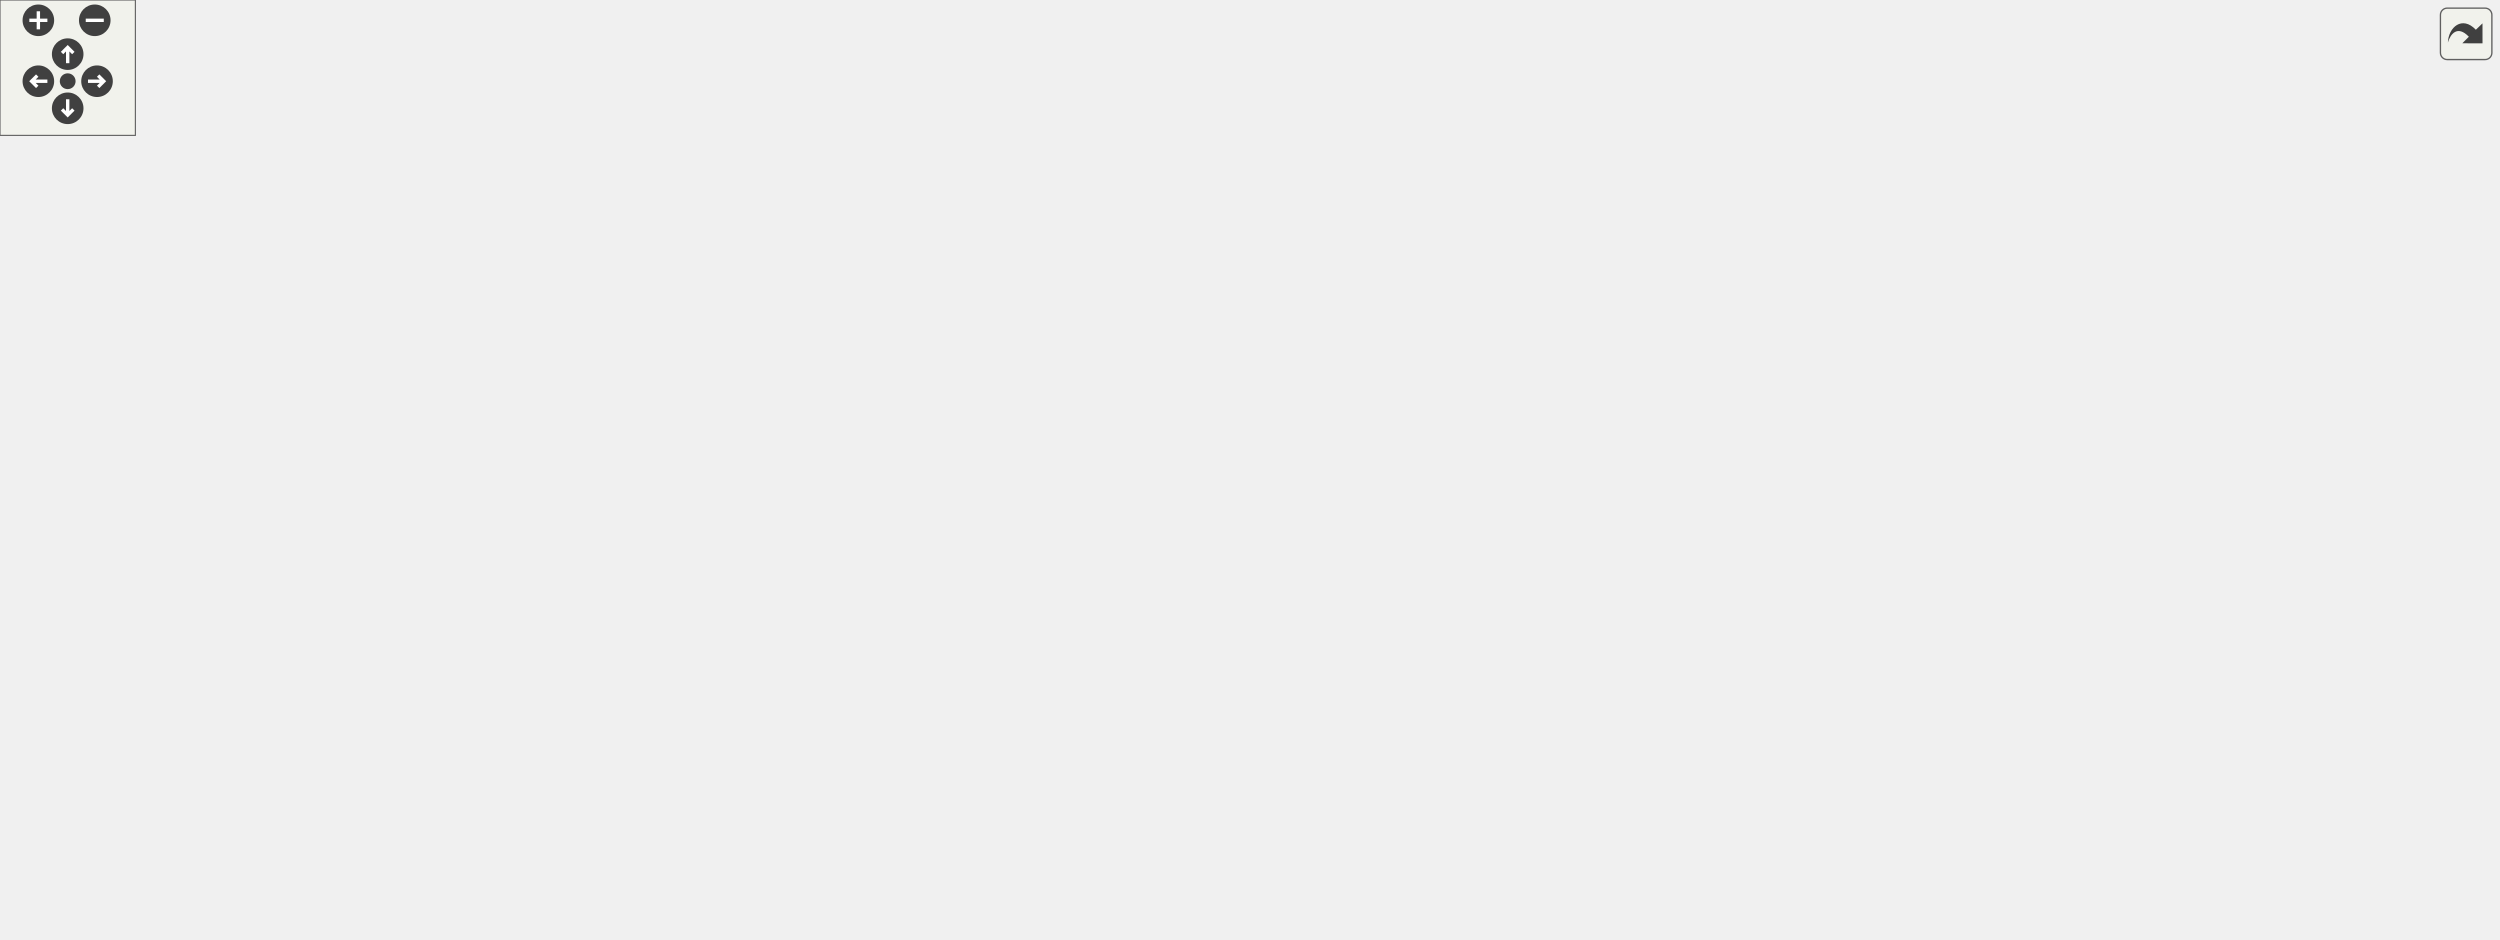
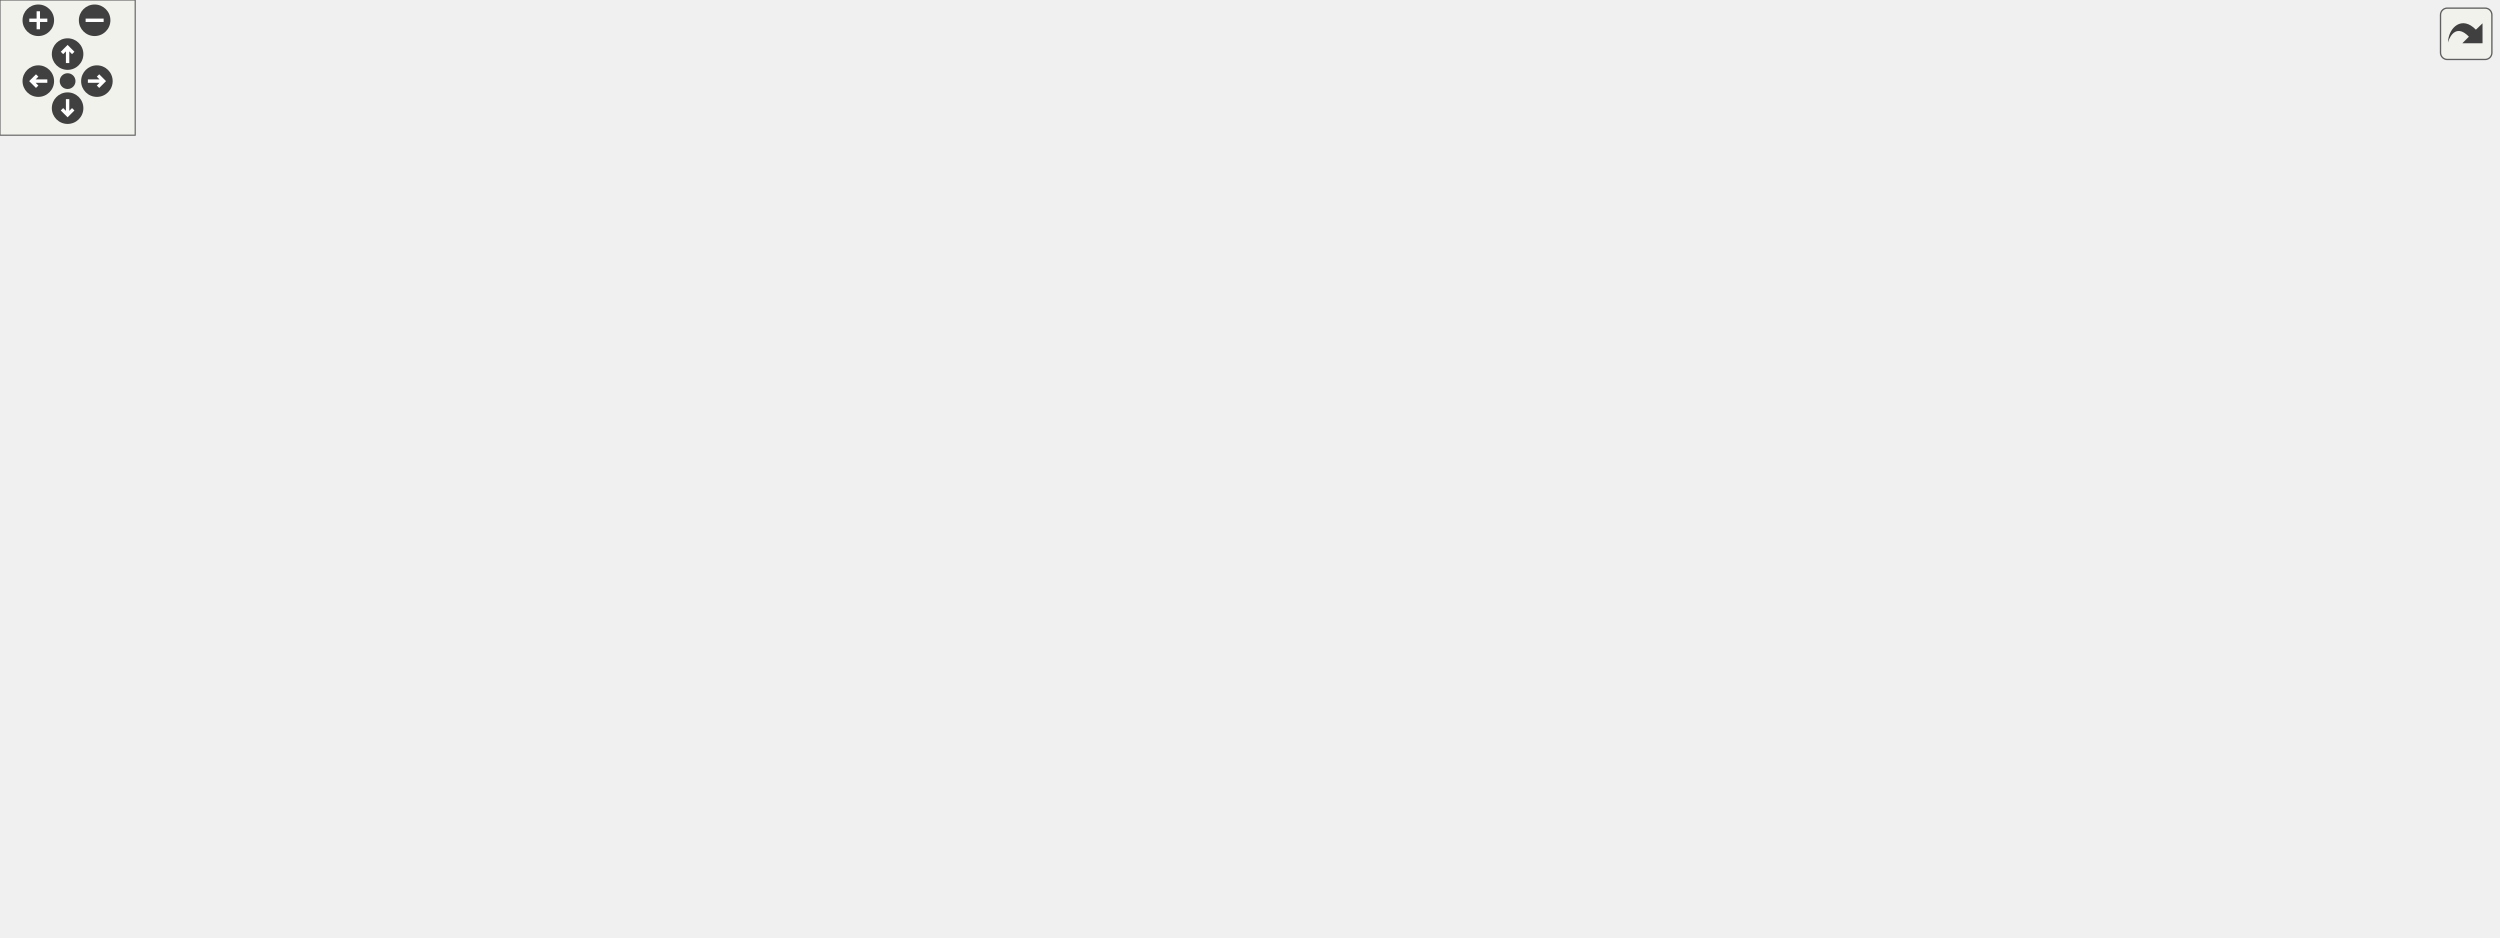
<svg xmlns="http://www.w3.org/2000/svg" xmlns:xlink="http://www.w3.org/1999/xlink" id="main" version="1.1" xml:space="preserve">
  <style type="text/css">
.edge:hover path { stroke: red; }
.edge:hover polygon { stroke: red; fill: red; }
</style>
  <defs>
    <circle id="rim" cx="0" cy="0" r="7" />
    <circle id="rim2" cx="0" cy="0" r="3.5" />
    <g id="zoomPlus">
      <use xlink:href="#rim" fill="#404040">
        <set attributeName="fill" to="#808080" begin="zoomplus.mouseover" end="zoomplus.mouseout" />
      </use>
      <path d="M-4,0h8M0,-4v8" fill="none" stroke="white" stroke-width="1.5" pointer-events="none" />
    </g>
    <g id="zoomMin">
      <use xlink:href="#rim" fill="#404040">
        <set attributeName="fill" to="#808080" begin="zoomminus.mouseover" end="zoomminus.mouseout" />
      </use>
      <path d="M-4,0h8" fill="none" stroke="white" stroke-width="1.5" pointer-events="none" />
    </g>
    <g id="dirArrow">
      <path fill="none" stroke="white" stroke-width="1.5" d="M0,-3.0v7 M-2.5,-0.5L0,-3.0L2.5,-0.5" />
    </g>
    <g id="resetDef">
      <use xlink:href="#rim2" fill="#404040">
        <set attributeName="fill" to="#808080" begin="reset.mouseover" end="reset.mouseout" />
      </use>
    </g>
  </defs>
  <svg id="graph" class="graph">
    <g id="viewport">
      <g id="node1" class="node">
-         <polygon fill="#bfbfbf" stroke="black" points="396.5,-336.5 396.5,-355.5 557.5,-355.5 557.5,-336.5 396.5,-336.5" />
-         <text text-anchor="middle" x="477" y="-343.5" font-family="Helvetica,sans-Serif" font-size="10.00">src/ports/POSIX/networkconfig.c</text>
+         <polygon fill="#bfbfbf" stroke="black" points="398.5,-336.5 398.5,-355.5 559.5,-355.5 559.5,-336.5 398.5,-336.5" />
+         <text text-anchor="middle" x="479" y="-343.5" font-family="Helvetica,sans-Serif" font-size="10.00">src/ports/POSIX/networkconfig.c</text>
      </g>
      <g id="node2" class="node">
-         <polygon fill="none" stroke="#bfbfbf" points="-0.5,-280.5 -0.5,-299.5 48.5,-299.5 48.5,-280.5 -0.5,-280.5" />
-         <text text-anchor="middle" x="24" y="-287.5" font-family="Helvetica,sans-Serif" font-size="10.00">string.h</text>
+         <polygon fill="none" stroke="#bfbfbf" points="1.5,-280.5 1.5,-299.5 50.5,-299.5 50.5,-280.5 1.5,-280.5" />
+         <text text-anchor="middle" x="26" y="-287.5" font-family="Helvetica,sans-Serif" font-size="10.00">string.h</text>
      </g>
      <g id="edge1" class="edge">
-         <path fill="none" stroke="midnightblue" d="M396.15,-339.972C313.612,-334.011 181.725,-322.199 58.754,-299.863" />
-         <polygon fill="midnightblue" stroke="midnightblue" points="59.253,-296.396 48.784,-298.026 57.984,-303.281 59.253,-296.396" />
+         <path fill="none" stroke="midnightblue" d="M398.15,-339.972C315.612,-334.011 183.725,-322.199 60.754,-299.863" />
+         <polygon fill="midnightblue" stroke="midnightblue" points="61.253,-296.396 50.784,-298.026 59.984,-303.281 61.253,-296.396" />
      </g>
      <g id="node3" class="node">
-         <polygon fill="none" stroke="#bfbfbf" points="67,-280.5 67,-299.5 113,-299.5 113,-280.5 67,-280.5" />
-         <text text-anchor="middle" x="90" y="-287.5" font-family="Helvetica,sans-Serif" font-size="10.00">stdio.h</text>
+         <polygon fill="none" stroke="#bfbfbf" points="69,-280.5 69,-299.5 115,-299.5 115,-280.5 69,-280.5" />
+         <text text-anchor="middle" x="92" y="-287.5" font-family="Helvetica,sans-Serif" font-size="10.00">stdio.h</text>
      </g>
      <g id="edge2" class="edge">
-         <path fill="none" stroke="midnightblue" d="M396.435,-338.218C326.449,-331.542 222.282,-319.72 123.201,-299.987" />
-         <polygon fill="midnightblue" stroke="midnightblue" points="123.817,-296.541 113.321,-297.99 122.429,-303.402 123.817,-296.541" />
+         <path fill="none" stroke="midnightblue" d="M398.435,-338.218C328.449,-331.542 224.282,-319.72 125.201,-299.987" />
+         <polygon fill="midnightblue" stroke="midnightblue" points="125.817,-296.541 115.321,-297.99 124.429,-303.402 125.817,-296.541" />
      </g>
      <g id="node4" class="node">
-         <polygon fill="none" stroke="#bfbfbf" points="131,-280.5 131,-299.5 179,-299.5 179,-280.5 131,-280.5" />
-         <text text-anchor="middle" x="155" y="-287.5" font-family="Helvetica,sans-Serif" font-size="10.00">stdlib.h</text>
+         <polygon fill="none" stroke="#bfbfbf" points="133,-280.5 133,-299.5 181,-299.5 181,-280.5 133,-280.5" />
+         <text text-anchor="middle" x="157" y="-287.5" font-family="Helvetica,sans-Serif" font-size="10.00">stdlib.h</text>
      </g>
      <g id="edge3" class="edge">
-         <path fill="none" stroke="midnightblue" d="M407.993,-336.463C351.491,-328.968 269.334,-316.918 188.876,-299.989" />
-         <polygon fill="midnightblue" stroke="midnightblue" points="189.584,-296.561 179.074,-297.9 188.125,-303.407 189.584,-296.561" />
+         <path fill="none" stroke="midnightblue" d="M409.993,-336.463C353.491,-328.968 271.334,-316.918 190.876,-299.989" />
+         <polygon fill="midnightblue" stroke="midnightblue" points="191.584,-296.561 181.074,-297.9 190.125,-303.407 191.584,-296.561" />
      </g>
      <g id="node5" class="node">
        <g id="a_node5">
          <a xlink:href="../../d1/dad/ciptcpipinterface_8h.html" target="_top" xlink:title="Public interface of the TCP/IP Interface Object. ">
-             <polygon fill="none" stroke="black" points="224,-224.5 224,-243.5 320,-243.5 320,-224.5 224,-224.5" />
-             <text text-anchor="middle" x="272" y="-231.5" font-family="Helvetica,sans-Serif" font-size="10.00">ciptcpipinterface.h</text>
+             <polygon fill="none" stroke="black" points="226,-224.5 226,-243.5 322,-243.5 322,-224.5 226,-224.5" />
+             <text text-anchor="middle" x="274" y="-231.5" font-family="Helvetica,sans-Serif" font-size="10.00">ciptcpipinterface.h</text>
          </a>
        </g>
      </g>
      <g id="edge4" class="edge">
-         <path fill="none" stroke="midnightblue" d="M460.68,-336.419C443.55,-327.398 415.846,-312.77 392,-300 358.994,-282.324 321.012,-261.703 296.773,-248.508" />
-         <polygon fill="midnightblue" stroke="midnightblue" points="298.347,-245.38 287.891,-243.67 294.999,-251.527 298.347,-245.38" />
-       </g>
-       <g id="node14" class="node">
-         <g id="a_node14">
+         <path fill="none" stroke="midnightblue" d="M462.68,-336.419C445.55,-327.398 417.846,-312.77 394,-300 360.994,-282.324 323.012,-261.703 298.773,-248.508" />
+         <polygon fill="midnightblue" stroke="midnightblue" points="300.347,-245.38 289.891,-243.67 296.999,-251.527 300.347,-245.38" />
+       </g>
+       <g id="node15" class="node">
+         <g id="a_node15">
          <a xlink:href="../../dd/d6e/POSIX_2networkconfig_8h.html" target="_top" xlink:title="networkconfig.h">
-             <polygon fill="none" stroke="black" points="197,-280.5 197,-299.5 283,-299.5 283,-280.5 197,-280.5" />
-             <text text-anchor="middle" x="240" y="-287.5" font-family="Helvetica,sans-Serif" font-size="10.00">networkconfig.h</text>
-           </a>
-         </g>
-       </g>
-       <g id="edge16" class="edge">
-         <path fill="none" stroke="midnightblue" d="M439.447,-336.444C398.189,-327.043 331.856,-311.929 287.134,-301.739" />
-         <polygon fill="midnightblue" stroke="midnightblue" points="287.905,-298.326 277.378,-299.516 286.35,-305.151 287.905,-298.326" />
-       </g>
-       <g id="node16" class="node">
-         <g id="a_node16">
-           <a xlink:href="../../db/d14/cipcommon_8h.html" target="_top" xlink:title="cipcommon.h">
-             <polygon fill="none" stroke="black" points="130.5,-224.5 130.5,-243.5 205.5,-243.5 205.5,-224.5 130.5,-224.5" />
-             <text text-anchor="middle" x="168" y="-231.5" font-family="Helvetica,sans-Serif" font-size="10.00">cipcommon.h</text>
-           </a>
-         </g>
-       </g>
-       <g id="edge20" class="edge">
-         <path fill="none" stroke="midnightblue" d="M453.01,-336.46C398.364,-317.006 264.507,-269.355 201.644,-246.977" />
-         <polygon fill="midnightblue" stroke="midnightblue" points="202.782,-243.667 192.187,-243.61 200.434,-250.261 202.782,-243.667" />
+             <polygon fill="none" stroke="black" points="199,-280.5 199,-299.5 285,-299.5 285,-280.5 199,-280.5" />
+             <text text-anchor="middle" x="242" y="-287.5" font-family="Helvetica,sans-Serif" font-size="10.00">networkconfig.h</text>
+           </a>
+         </g>
+       </g>
+       <g id="edge17" class="edge">
+         <path fill="none" stroke="midnightblue" d="M441.447,-336.444C400.189,-327.043 333.856,-311.929 289.134,-301.739" />
+         <polygon fill="midnightblue" stroke="midnightblue" points="289.905,-298.326 279.378,-299.516 288.35,-305.151 289.905,-298.326" />
      </g>
      <g id="node17" class="node">
        <g id="a_node17">
-           <a xlink:href="../../d6/d52/ciperror_8h.html" target="_top" xlink:title="ciperror.h">
-             <polygon fill="none" stroke="black" points="517.5,-168.5 517.5,-187.5 574.5,-187.5 574.5,-168.5 517.5,-168.5" />
-             <text text-anchor="middle" x="546" y="-175.5" font-family="Helvetica,sans-Serif" font-size="10.00">ciperror.h</text>
-           </a>
-         </g>
-       </g>
-       <g id="edge23" class="edge">
-         <path fill="none" stroke="midnightblue" d="M467.512,-336.335C455.25,-324.03 436.432,-300.685 445,-280 460.805,-241.844 498.793,-210.587 523.412,-193.401" />
-         <polygon fill="midnightblue" stroke="midnightblue" points="525.489,-196.222 531.811,-187.72 521.567,-190.424 525.489,-196.222" />
+           <a xlink:href="../../db/d14/cipcommon_8h.html" target="_top" xlink:title="cipcommon.h">
+             <polygon fill="none" stroke="black" points="132.5,-224.5 132.5,-243.5 207.5,-243.5 207.5,-224.5 132.5,-224.5" />
+             <text text-anchor="middle" x="170" y="-231.5" font-family="Helvetica,sans-Serif" font-size="10.00">cipcommon.h</text>
+           </a>
+         </g>
+       </g>
+       <g id="edge21" class="edge">
+         <path fill="none" stroke="midnightblue" d="M455.01,-336.46C400.364,-317.006 266.507,-269.355 203.644,-246.977" />
+         <polygon fill="midnightblue" stroke="midnightblue" points="204.782,-243.667 194.187,-243.61 202.434,-250.261 204.782,-243.667" />
      </g>
      <g id="node18" class="node">
        <g id="a_node18">
-           <a xlink:href="../../d1/d1b/trace_8h.html" target="_top" xlink:title="Tracing infrastructure for OpENer. ">
-             <polygon fill="none" stroke="black" points="453.5,-280.5 453.5,-299.5 500.5,-299.5 500.5,-280.5 453.5,-280.5" />
-             <text text-anchor="middle" x="477" y="-287.5" font-family="Helvetica,sans-Serif" font-size="10.00">trace.h</text>
+           <a xlink:href="../../d6/d52/ciperror_8h.html" target="_top" xlink:title="ciperror.h">
+             <polygon fill="none" stroke="black" points="519.5,-168.5 519.5,-187.5 576.5,-187.5 576.5,-168.5 519.5,-168.5" />
+             <text text-anchor="middle" x="548" y="-175.5" font-family="Helvetica,sans-Serif" font-size="10.00">ciperror.h</text>
          </a>
        </g>
      </g>
      <g id="edge24" class="edge">
-         <path fill="none" stroke="midnightblue" d="M477,-336.083C477,-329.006 477,-318.861 477,-309.986" />
-         <polygon fill="midnightblue" stroke="midnightblue" points="480.5,-309.751 477,-299.751 473.5,-309.751 480.5,-309.751" />
+         <path fill="none" stroke="midnightblue" d="M469.512,-336.335C457.25,-324.03 438.432,-300.685 447,-280 462.805,-241.844 500.793,-210.587 525.412,-193.401" />
+         <polygon fill="midnightblue" stroke="midnightblue" points="527.489,-196.222 533.811,-187.72 523.567,-190.424 527.489,-196.222" />
      </g>
      <g id="node19" class="node">
        <g id="a_node19">
+           <a xlink:href="../../d1/d1b/trace_8h.html" target="_top" xlink:title="Tracing infrastructure for OpENer. ">
+             <polygon fill="none" stroke="black" points="455.5,-280.5 455.5,-299.5 502.5,-299.5 502.5,-280.5 455.5,-280.5" />
+             <text text-anchor="middle" x="479" y="-287.5" font-family="Helvetica,sans-Serif" font-size="10.00">trace.h</text>
+           </a>
+         </g>
+       </g>
+       <g id="edge25" class="edge">
+         <path fill="none" stroke="midnightblue" d="M479,-336.083C479,-329.006 479,-318.861 479,-309.986" />
+         <polygon fill="midnightblue" stroke="midnightblue" points="482.5,-309.751 479,-299.751 475.5,-309.751 482.5,-309.751" />
+       </g>
+       <g id="node20" class="node">
+         <g id="a_node20">
          <a xlink:href="../../d4/d38/opener__api_8h.html" target="_top" xlink:title="opener_api.h">
-             <polygon fill="none" stroke="black" points="338,-224.5 338,-243.5 410,-243.5 410,-224.5 338,-224.5" />
-             <text text-anchor="middle" x="374" y="-231.5" font-family="Helvetica,sans-Serif" font-size="10.00">opener_api.h</text>
-           </a>
-         </g>
-       </g>
-       <g id="edge25" class="edge">
-         <path fill="none" stroke="midnightblue" d="M460.248,-336.427C445.879,-328.455 425.29,-315.496 411,-300 398.233,-286.156 388.057,-267.136 381.633,-253.248" />
-         <polygon fill="midnightblue" stroke="midnightblue" points="384.705,-251.54 377.471,-243.799 378.299,-254.361 384.705,-251.54" />
-       </g>
-       <g id="node21" class="node">
-         <polygon fill="none" stroke="#bfbfbf" points="519,-280.5 519,-299.5 581,-299.5 581,-280.5 519,-280.5" />
-         <text text-anchor="middle" x="550" y="-287.5" font-family="Helvetica,sans-Serif" font-size="10.00">sys/ioctl.h</text>
-       </g>
-       <g id="edge31" class="edge">
-         <path fill="none" stroke="midnightblue" d="M488.729,-336.324C499.837,-328.107 516.742,-315.602 529.983,-305.807" />
-         <polygon fill="midnightblue" stroke="midnightblue" points="532.1,-308.595 538.058,-299.834 527.937,-302.967 532.1,-308.595" />
+             <polygon fill="none" stroke="black" points="340,-224.5 340,-243.5 412,-243.5 412,-224.5 340,-224.5" />
+             <text text-anchor="middle" x="376" y="-231.5" font-family="Helvetica,sans-Serif" font-size="10.00">opener_api.h</text>
+           </a>
+         </g>
+       </g>
+       <g id="edge26" class="edge">
+         <path fill="none" stroke="midnightblue" d="M462.248,-336.427C447.879,-328.455 427.29,-315.496 413,-300 400.233,-286.156 390.057,-267.136 383.633,-253.248" />
+         <polygon fill="midnightblue" stroke="midnightblue" points="386.705,-251.54 379.471,-243.799 380.299,-254.361 386.705,-251.54" />
      </g>
      <g id="node22" class="node">
-         <polygon fill="none" stroke="#bfbfbf" points="599.5,-280.5 599.5,-299.5 672.5,-299.5 672.5,-280.5 599.5,-280.5" />
-         <text text-anchor="middle" x="636" y="-287.5" font-family="Helvetica,sans-Serif" font-size="10.00">sys/socket.h</text>
+         <polygon fill="none" stroke="#bfbfbf" points="521,-280.5 521,-299.5 583,-299.5 583,-280.5 521,-280.5" />
+         <text text-anchor="middle" x="552" y="-287.5" font-family="Helvetica,sans-Serif" font-size="10.00">sys/ioctl.h</text>
      </g>
      <g id="edge32" class="edge">
-         <path fill="none" stroke="midnightblue" d="M502.194,-336.444C528.943,-327.359 571.403,-312.939 601.305,-302.783" />
-         <polygon fill="midnightblue" stroke="midnightblue" points="602.581,-306.046 610.924,-299.516 600.329,-299.418 602.581,-306.046" />
+         <path fill="none" stroke="midnightblue" d="M490.729,-336.324C501.837,-328.107 518.742,-315.602 531.983,-305.807" />
+         <polygon fill="midnightblue" stroke="midnightblue" points="534.1,-308.595 540.058,-299.834 529.937,-302.967 534.1,-308.595" />
      </g>
      <g id="node23" class="node">
-         <polygon fill="none" stroke="#bfbfbf" points="690.5,-280.5 690.5,-299.5 743.5,-299.5 743.5,-280.5 690.5,-280.5" />
-         <text text-anchor="middle" x="717" y="-287.5" font-family="Helvetica,sans-Serif" font-size="10.00">linux/if.h</text>
+         <polygon fill="none" stroke="#bfbfbf" points="601.5,-280.5 601.5,-299.5 674.5,-299.5 674.5,-280.5 601.5,-280.5" />
+         <text text-anchor="middle" x="638" y="-287.5" font-family="Helvetica,sans-Serif" font-size="10.00">sys/socket.h</text>
      </g>
      <g id="edge33" class="edge">
-         <path fill="none" stroke="midnightblue" d="M517.331,-336.45C556.445,-328.081 617.717,-314.768 680.241,-300.128" />
-         <polygon fill="midnightblue" stroke="midnightblue" points="681.35,-303.463 690.284,-297.767 679.748,-296.648 681.35,-303.463" />
+         <path fill="none" stroke="midnightblue" d="M504.194,-336.444C530.943,-327.359 573.403,-312.939 603.305,-302.783" />
+         <polygon fill="midnightblue" stroke="midnightblue" points="604.581,-306.046 612.924,-299.516 602.329,-299.418 604.581,-306.046" />
      </g>
      <g id="node24" class="node">
-         <polygon fill="none" stroke="#bfbfbf" points="761.5,-280.5 761.5,-299.5 808.5,-299.5 808.5,-280.5 761.5,-280.5" />
-         <text text-anchor="middle" x="785" y="-287.5" font-family="Helvetica,sans-Serif" font-size="10.00">net/if.h</text>
+         <polygon fill="none" stroke="#bfbfbf" points="692.5,-280.5 692.5,-299.5 745.5,-299.5 745.5,-280.5 692.5,-280.5" />
+         <text text-anchor="middle" x="719" y="-287.5" font-family="Helvetica,sans-Serif" font-size="10.00">linux/if.h</text>
      </g>
      <g id="edge34" class="edge">
-         <path fill="none" stroke="midnightblue" d="M540.705,-336.494C594.375,-328.891 673.345,-316.685 751.287,-299.957" />
-         <polygon fill="midnightblue" stroke="midnightblue" points="752.251,-303.33 761.28,-297.786 750.765,-296.489 752.251,-303.33" />
+         <path fill="none" stroke="midnightblue" d="M519.331,-336.45C558.445,-328.081 619.717,-314.768 682.241,-300.128" />
+         <polygon fill="midnightblue" stroke="midnightblue" points="683.35,-303.463 692.284,-297.767 681.748,-296.648 683.35,-303.463" />
      </g>
      <g id="node25" class="node">
-         <polygon fill="none" stroke="#bfbfbf" points="826.5,-280.5 826.5,-299.5 891.5,-299.5 891.5,-280.5 826.5,-280.5" />
-         <text text-anchor="middle" x="859" y="-287.5" font-family="Helvetica,sans-Serif" font-size="10.00">netinet/in.h</text>
+         <polygon fill="none" stroke="#bfbfbf" points="763.5,-280.5 763.5,-299.5 810.5,-299.5 810.5,-280.5 763.5,-280.5" />
+         <text text-anchor="middle" x="787" y="-287.5" font-family="Helvetica,sans-Serif" font-size="10.00">net/if.h</text>
      </g>
      <g id="edge35" class="edge">
-         <path fill="none" stroke="midnightblue" d="M554.913,-336.473C621.706,-328.753 720.69,-316.34 816.619,-299.937" />
-         <polygon fill="midnightblue" stroke="midnightblue" points="817.231,-303.383 826.49,-298.233 816.041,-296.485 817.231,-303.383" />
+         <path fill="none" stroke="midnightblue" d="M542.705,-336.494C596.375,-328.891 675.345,-316.685 753.287,-299.957" />
+         <polygon fill="midnightblue" stroke="midnightblue" points="754.251,-303.33 763.28,-297.786 752.765,-296.489 754.251,-303.33" />
      </g>
      <g id="node26" class="node">
-         <polygon fill="none" stroke="#bfbfbf" points="909.5,-280.5 909.5,-299.5 956.5,-299.5 956.5,-280.5 909.5,-280.5" />
-         <text text-anchor="middle" x="933" y="-287.5" font-family="Helvetica,sans-Serif" font-size="10.00">errno.h</text>
+         <polygon fill="none" stroke="#bfbfbf" points="828.5,-280.5 828.5,-299.5 893.5,-299.5 893.5,-280.5 828.5,-280.5" />
+         <text text-anchor="middle" x="861" y="-287.5" font-family="Helvetica,sans-Serif" font-size="10.00">netinet/in.h</text>
      </g>
      <g id="edge36" class="edge">
-         <path fill="none" stroke="midnightblue" d="M557.865,-340.263C641.157,-334.509 774.789,-322.843 899.224,-299.842" />
-         <polygon fill="midnightblue" stroke="midnightblue" points="900.13,-303.233 909.313,-297.948 898.839,-296.353 900.13,-303.233" />
+         <path fill="none" stroke="midnightblue" d="M556.913,-336.473C623.706,-328.753 722.69,-316.34 818.619,-299.937" />
+         <polygon fill="midnightblue" stroke="midnightblue" points="819.231,-303.383 828.49,-298.233 818.041,-296.485 819.231,-303.383" />
      </g>
      <g id="node27" class="node">
-         <polygon fill="none" stroke="#bfbfbf" points="975,-280.5 975,-299.5 1037,-299.5 1037,-280.5 975,-280.5" />
-         <text text-anchor="middle" x="1006" y="-287.5" font-family="Helvetica,sans-Serif" font-size="10.00">arpa/inet.h</text>
+         <polygon fill="none" stroke="#bfbfbf" points="911.5,-280.5 911.5,-299.5 958.5,-299.5 958.5,-280.5 911.5,-280.5" />
+         <text text-anchor="middle" x="935" y="-287.5" font-family="Helvetica,sans-Serif" font-size="10.00">errno.h</text>
      </g>
      <g id="edge37" class="edge">
-         <path fill="none" stroke="midnightblue" d="M557.684,-340.637C652.583,-334.812 814.995,-322.685 964.455,-299.871" />
-         <polygon fill="midnightblue" stroke="midnightblue" points="965.388,-303.269 974.736,-298.282 964.319,-296.351 965.388,-303.269" />
+         <path fill="none" stroke="midnightblue" d="M559.865,-340.263C643.157,-334.509 776.789,-322.843 901.224,-299.842" />
+         <polygon fill="midnightblue" stroke="midnightblue" points="902.13,-303.233 911.313,-297.948 900.839,-296.353 902.13,-303.233" />
      </g>
      <g id="node28" class="node">
-         <polygon fill="none" stroke="#bfbfbf" points="1055.5,-280.5 1055.5,-299.5 1106.5,-299.5 1106.5,-280.5 1055.5,-280.5" />
-         <text text-anchor="middle" x="1081" y="-287.5" font-family="Helvetica,sans-Serif" font-size="10.00">unistd.h</text>
+         <polygon fill="none" stroke="#bfbfbf" points="977,-280.5 977,-299.5 1039,-299.5 1039,-280.5 977,-280.5" />
+         <text text-anchor="middle" x="1008" y="-287.5" font-family="Helvetica,sans-Serif" font-size="10.00">arpa/inet.h</text>
      </g>
      <g id="edge38" class="edge">
-         <path fill="none" stroke="midnightblue" d="M557.929,-342.808C668.564,-338.853 872.937,-328.124 1045,-300 1045.1,-299.983 1045.21,-299.966 1045.31,-299.949" />
-         <polygon fill="midnightblue" stroke="midnightblue" points="1046.02,-303.377 1055.15,-298.007 1044.66,-296.509 1046.02,-303.377" />
+         <path fill="none" stroke="midnightblue" d="M559.684,-340.637C654.583,-334.812 816.995,-322.685 966.455,-299.871" />
+         <polygon fill="midnightblue" stroke="midnightblue" points="967.388,-303.269 976.736,-298.282 966.319,-296.351 967.388,-303.269" />
+       </g>
+       <g id="node29" class="node">
+         <polygon fill="none" stroke="#bfbfbf" points="1057.5,-280.5 1057.5,-299.5 1108.5,-299.5 1108.5,-280.5 1057.5,-280.5" />
+         <text text-anchor="middle" x="1083" y="-287.5" font-family="Helvetica,sans-Serif" font-size="10.00">unistd.h</text>
+       </g>
+       <g id="edge39" class="edge">
+         <path fill="none" stroke="midnightblue" d="M559.929,-342.808C670.564,-338.853 874.937,-328.124 1047,-300 1047.1,-299.983 1047.21,-299.966 1047.31,-299.949" />
+         <polygon fill="midnightblue" stroke="midnightblue" points="1048.02,-303.377 1057.15,-298.007 1046.66,-296.509 1048.02,-303.377" />
      </g>
      <g id="node6" class="node">
        <g id="a_node6">
          <a xlink:href="../../d7/d69/typedefs_8h.html" target="_top" xlink:title="typedefs.h">
-             <polygon fill="none" stroke="black" points="108,-56.5 108,-75.5 170,-75.5 170,-56.5 108,-56.5" />
-             <text text-anchor="middle" x="139" y="-63.5" font-family="Helvetica,sans-Serif" font-size="10.00">typedefs.h</text>
+             <polygon fill="none" stroke="black" points="110,-56.5 110,-75.5 172,-75.5 172,-56.5 110,-56.5" />
+             <text text-anchor="middle" x="141" y="-63.5" font-family="Helvetica,sans-Serif" font-size="10.00">typedefs.h</text>
          </a>
        </g>
      </g>
      <g id="edge5" class="edge">
-         <path fill="none" stroke="midnightblue" d="M245.563,-224.47C225.846,-217.131 199.127,-205.021 180,-188 157.896,-168.331 153.421,-160.048 144,-132 138.983,-117.063 137.944,-99.149 138.04,-85.913" />
-         <polygon fill="midnightblue" stroke="midnightblue" points="141.545,-85.778 138.345,-75.679 134.549,-85.57 141.545,-85.778" />
-       </g>
-       <g id="node10" class="node">
-         <g id="a_node10">
-           <a xlink:href="../../df/d28/ciptypes_8h.html" target="_top" xlink:title="ciptypes.h">
-             <polygon fill="none" stroke="black" points="189,-168.5 189,-187.5 251,-187.5 251,-168.5 189,-168.5" />
-             <text text-anchor="middle" x="220" y="-175.5" font-family="Helvetica,sans-Serif" font-size="10.00">ciptypes.h</text>
-           </a>
-         </g>
-       </g>
-       <g id="edge9" class="edge">
-         <path fill="none" stroke="midnightblue" d="M263.413,-224.083C255.841,-216.22 244.622,-204.569 235.486,-195.081" />
-         <polygon fill="midnightblue" stroke="midnightblue" points="237.885,-192.527 228.427,-187.751 232.842,-197.382 237.885,-192.527" />
-       </g>
-       <g id="node7" class="node">
-         <polygon fill="none" stroke="#bfbfbf" points="72.5,-0.5 72.5,-19.5 131.5,-19.5 131.5,-0.5 72.5,-0.5" />
-         <text text-anchor="middle" x="102" y="-7.5" font-family="Helvetica,sans-Serif" font-size="10.00">inttypes.h</text>
-       </g>
-       <g id="edge6" class="edge">
-         <path fill="none" stroke="midnightblue" d="M132.89,-56.083C127.718,-48.534 120.154,-37.495 113.806,-28.23" />
-         <polygon fill="midnightblue" stroke="midnightblue" points="116.536,-26.022 107.996,-19.751 110.761,-29.979 116.536,-26.022" />
-       </g>
-       <g id="node8" class="node">
-         <polygon fill="none" stroke="#bfbfbf" points="150,-0.5 150,-19.5 202,-19.5 202,-0.5 150,-0.5" />
-         <text text-anchor="middle" x="176" y="-7.5" font-family="Helvetica,sans-Serif" font-size="10.00">stddef.h</text>
-       </g>
-       <g id="edge7" class="edge">
-         <path fill="none" stroke="midnightblue" d="M145.11,-56.083C150.282,-48.534 157.846,-37.495 164.194,-28.23" />
-         <polygon fill="midnightblue" stroke="midnightblue" points="167.239,-29.979 170.004,-19.751 161.464,-26.022 167.239,-29.979" />
-       </g>
-       <g id="node9" class="node">
-         <polygon fill="none" stroke="#bfbfbf" points="328,-0.5 328,-19.5 384,-19.5 384,-0.5 328,-0.5" />
-         <text text-anchor="middle" x="356" y="-7.5" font-family="Helvetica,sans-Serif" font-size="10.00">stdbool.h</text>
-       </g>
-       <g id="edge8" class="edge">
-         <path fill="none" stroke="midnightblue" d="M170.091,-57.263C209.066,-47.564 275.849,-30.945 317.869,-20.489" />
-         <polygon fill="midnightblue" stroke="midnightblue" points="318.87,-23.847 327.728,-18.035 317.179,-17.054 318.87,-23.847" />
-       </g>
-       <g id="edge10" class="edge">
-         <path fill="none" stroke="midnightblue" d="M202.883,-168.37C189.146,-160.615 170.343,-147.995 159,-132 149.289,-118.306 144.195,-99.772 141.586,-85.999" />
-         <polygon fill="midnightblue" stroke="midnightblue" points="144.982,-85.073 139.931,-75.76 138.071,-86.19 144.982,-85.073" />
+         <path fill="none" stroke="midnightblue" d="M247.563,-224.47C227.846,-217.131 201.127,-205.021 182,-188 159.896,-168.331 155.421,-160.048 146,-132 140.983,-117.063 139.944,-99.149 140.04,-85.913" />
+         <polygon fill="midnightblue" stroke="midnightblue" points="143.545,-85.778 140.345,-75.679 136.549,-85.57 143.545,-85.778" />
      </g>
      <g id="node11" class="node">
        <g id="a_node11">
-           <a xlink:href="../../d0/d47/networkhandler_8h.html" target="_top" xlink:title="networkhandler.h">
-             <polygon fill="none" stroke="black" points="167.5,-112.5 167.5,-131.5 258.5,-131.5 258.5,-112.5 167.5,-112.5" />
-             <text text-anchor="middle" x="213" y="-119.5" font-family="Helvetica,sans-Serif" font-size="10.00">networkhandler.h</text>
-           </a>
-         </g>
+           <a xlink:href="../../df/d28/ciptypes_8h.html" target="_top" xlink:title="ciptypes.h">
+             <polygon fill="none" stroke="black" points="191,-168.5 191,-187.5 253,-187.5 253,-168.5 191,-168.5" />
+             <text text-anchor="middle" x="222" y="-175.5" font-family="Helvetica,sans-Serif" font-size="10.00">ciptypes.h</text>
+           </a>
+         </g>
+       </g>
+       <g id="edge10" class="edge">
+         <path fill="none" stroke="midnightblue" d="M265.413,-224.083C257.841,-216.22 246.622,-204.569 237.486,-195.081" />
+         <polygon fill="midnightblue" stroke="midnightblue" points="239.885,-192.527 230.427,-187.751 234.842,-197.382 239.885,-192.527" />
+       </g>
+       <g id="node7" class="node">
+         <polygon fill="none" stroke="#bfbfbf" points="229.5,-0.5 229.5,-19.5 288.5,-19.5 288.5,-0.5 229.5,-0.5" />
+         <text text-anchor="middle" x="259" y="-7.5" font-family="Helvetica,sans-Serif" font-size="10.00">inttypes.h</text>
+       </g>
+       <g id="edge6" class="edge">
+         <path fill="none" stroke="midnightblue" d="M159.697,-56.444C178.944,-47.636 209.152,-33.812 231.2,-23.722" />
+         <polygon fill="midnightblue" stroke="midnightblue" points="232.753,-26.86 240.39,-19.516 229.84,-20.495 232.753,-26.86" />
+       </g>
+       <g id="node8" class="node">
+         <polygon fill="none" stroke="#bfbfbf" points="0,-0.5 0,-19.5 52,-19.5 52,-0.5 0,-0.5" />
+         <text text-anchor="middle" x="26" y="-7.5" font-family="Helvetica,sans-Serif" font-size="10.00">stddef.h</text>
+       </g>
+       <g id="edge7" class="edge">
+         <path fill="none" stroke="midnightblue" d="M122.778,-56.444C104.104,-47.675 74.844,-33.935 53.383,-23.858" />
+         <polygon fill="midnightblue" stroke="midnightblue" points="54.676,-20.599 44.137,-19.516 51.701,-26.935 54.676,-20.599" />
+       </g>
+       <g id="node9" class="node">
+         <polygon fill="none" stroke="#bfbfbf" points="373,-0.5 373,-19.5 429,-19.5 429,-0.5 373,-0.5" />
+         <text text-anchor="middle" x="401" y="-7.5" font-family="Helvetica,sans-Serif" font-size="10.00">stdbool.h</text>
+       </g>
+       <g id="edge8" class="edge">
+         <path fill="none" stroke="midnightblue" d="M172.104,-58.54C219.77,-48.64 310.788,-29.736 362.532,-18.989" />
+         <polygon fill="midnightblue" stroke="midnightblue" points="363.561,-22.351 372.641,-16.89 362.138,-15.497 363.561,-22.351" />
+       </g>
+       <g id="node10" class="node">
+         <polygon fill="none" stroke="#bfbfbf" points="70.5,-0.5 70.5,-19.5 211.5,-19.5 211.5,-0.5 70.5,-0.5" />
+         <text text-anchor="middle" x="141" y="-7.5" font-family="Helvetica,sans-Serif" font-size="10.00">platform_network_includes.h</text>
+       </g>
+       <g id="edge9" class="edge">
+         <path fill="none" stroke="midnightblue" d="M141,-56.083C141,-49.006 141,-38.861 141,-29.986" />
+         <polygon fill="midnightblue" stroke="midnightblue" points="144.5,-29.751 141,-19.751 137.5,-29.751 144.5,-29.751" />
      </g>
      <g id="edge11" class="edge">
-         <path fill="none" stroke="midnightblue" d="M218.844,-168.083C217.916,-160.927 216.582,-150.635 215.423,-141.691" />
-         <polygon fill="midnightblue" stroke="midnightblue" points="218.891,-141.218 214.134,-131.751 211.949,-142.118 218.891,-141.218" />
+         <path fill="none" stroke="midnightblue" d="M204.883,-168.37C191.146,-160.615 172.343,-147.995 161,-132 151.289,-118.306 146.195,-99.772 143.586,-85.999" />
+         <polygon fill="midnightblue" stroke="midnightblue" points="146.982,-85.073 141.931,-75.76 140.071,-86.19 146.982,-85.073" />
      </g>
      <g id="node12" class="node">
        <g id="a_node12">
+           <a xlink:href="../../d0/d47/networkhandler_8h.html" target="_top" xlink:title="networkhandler.h">
+             <polygon fill="none" stroke="black" points="169.5,-112.5 169.5,-131.5 260.5,-131.5 260.5,-112.5 169.5,-112.5" />
+             <text text-anchor="middle" x="215" y="-119.5" font-family="Helvetica,sans-Serif" font-size="10.00">networkhandler.h</text>
+           </a>
+         </g>
+       </g>
+       <g id="edge12" class="edge">
+         <path fill="none" stroke="midnightblue" d="M220.844,-168.083C219.916,-160.927 218.582,-150.635 217.423,-141.691" />
+         <polygon fill="midnightblue" stroke="midnightblue" points="220.891,-141.218 216.134,-131.751 213.949,-142.118 220.891,-141.218" />
+       </g>
+       <g id="node13" class="node">
+         <g id="a_node13">
          <a xlink:href="../../d8/d2c/enipmessage_8h.html" target="_top" xlink:title="enipmessage.h">
-             <polygon fill="none" stroke="black" points="353.5,-112.5 353.5,-131.5 436.5,-131.5 436.5,-112.5 353.5,-112.5" />
-             <text text-anchor="middle" x="395" y="-119.5" font-family="Helvetica,sans-Serif" font-size="10.00">enipmessage.h</text>
-           </a>
-         </g>
+             <polygon fill="none" stroke="black" points="355.5,-112.5 355.5,-131.5 438.5,-131.5 438.5,-112.5 355.5,-112.5" />
+             <text text-anchor="middle" x="397" y="-119.5" font-family="Helvetica,sans-Serif" font-size="10.00">enipmessage.h</text>
+           </a>
+         </g>
+       </g>
+       <g id="edge14" class="edge">
+         <path fill="none" stroke="midnightblue" d="M249.729,-168.444C279.426,-159.28 326.716,-144.688 359.669,-134.519" />
+         <polygon fill="midnightblue" stroke="midnightblue" points="360.877,-137.809 369.4,-131.516 358.813,-131.121 360.877,-137.809" />
+       </g>
+       <g id="node14" class="node">
+         <polygon fill="none" stroke="#bfbfbf" points="306,-56.5 306,-75.5 408,-75.5 408,-56.5 306,-56.5" />
+         <text text-anchor="middle" x="357" y="-63.5" font-family="Helvetica,sans-Serif" font-size="10.00">opener_user_conf.h</text>
+       </g>
+       <g id="edge16" class="edge">
+         <path fill="none" stroke="midnightblue" d="M232.593,-168.368C255.464,-149.733 309.71,-105.532 338.427,-82.134" />
+         <polygon fill="midnightblue" stroke="midnightblue" points="340.914,-84.621 346.456,-75.591 336.493,-79.195 340.914,-84.621" />
      </g>
      <g id="edge13" class="edge">
-         <path fill="none" stroke="midnightblue" d="M247.729,-168.444C277.426,-159.28 324.716,-144.688 357.669,-134.519" />
-         <polygon fill="midnightblue" stroke="midnightblue" points="358.877,-137.809 367.4,-131.516 356.813,-131.121 358.877,-137.809" />
-       </g>
-       <g id="node13" class="node">
-         <polygon fill="none" stroke="#bfbfbf" points="304,-56.5 304,-75.5 406,-75.5 406,-56.5 304,-56.5" />
-         <text text-anchor="middle" x="355" y="-63.5" font-family="Helvetica,sans-Serif" font-size="10.00">opener_user_conf.h</text>
+         <path fill="none" stroke="midnightblue" d="M203.111,-112.324C191.85,-104.107 174.713,-91.602 161.291,-81.807" />
+         <polygon fill="midnightblue" stroke="midnightblue" points="163.247,-78.901 153.106,-75.834 159.12,-84.556 163.247,-78.901" />
      </g>
      <g id="edge15" class="edge">
-         <path fill="none" stroke="midnightblue" d="M230.593,-168.368C253.464,-149.733 307.71,-105.532 336.427,-82.134" />
-         <polygon fill="midnightblue" stroke="midnightblue" points="338.914,-84.621 344.456,-75.591 334.493,-79.195 338.914,-84.621" />
-       </g>
-       <g id="edge12" class="edge">
-         <path fill="none" stroke="midnightblue" d="M201.111,-112.324C189.85,-104.107 172.713,-91.602 159.291,-81.807" />
-         <polygon fill="midnightblue" stroke="midnightblue" points="161.247,-78.901 151.106,-75.834 157.12,-84.556 161.247,-78.901" />
-       </g>
-       <g id="edge14" class="edge">
-         <path fill="none" stroke="midnightblue" d="M388.395,-112.083C382.745,-104.455 374.455,-93.264 367.549,-83.941" />
-         <polygon fill="midnightblue" stroke="midnightblue" points="370.247,-81.703 361.482,-75.751 364.622,-85.87 370.247,-81.703" />
-       </g>
-       <g id="node15" class="node">
-         <g id="a_node15">
+         <path fill="none" stroke="midnightblue" d="M390.395,-112.083C384.745,-104.455 376.455,-93.264 369.549,-83.941" />
+         <polygon fill="midnightblue" stroke="midnightblue" points="372.247,-81.703 363.482,-75.751 366.622,-85.87 372.247,-81.703" />
+       </g>
+       <g id="node16" class="node">
+         <g id="a_node16">
          <a xlink:href="../../dd/d4d/cipethernetlink_8h.html" target="_top" xlink:title="cipethernetlink.h">
-             <polygon fill="none" stroke="black" points="25,-224.5 25,-243.5 113,-243.5 113,-224.5 25,-224.5" />
-             <text text-anchor="middle" x="69" y="-231.5" font-family="Helvetica,sans-Serif" font-size="10.00">cipethernetlink.h</text>
-           </a>
-         </g>
-       </g>
-       <g id="edge17" class="edge">
-         <path fill="none" stroke="midnightblue" d="M212.905,-280.444C184.012,-271.32 138.075,-256.813 105.895,-246.651" />
-         <polygon fill="midnightblue" stroke="midnightblue" points="106.559,-243.19 95.969,-243.516 104.451,-249.865 106.559,-243.19" />
+             <polygon fill="none" stroke="black" points="27,-224.5 27,-243.5 115,-243.5 115,-224.5 27,-224.5" />
+             <text text-anchor="middle" x="71" y="-231.5" font-family="Helvetica,sans-Serif" font-size="10.00">cipethernetlink.h</text>
+           </a>
+         </g>
      </g>
      <g id="edge18" class="edge">
-         <path fill="none" stroke="midnightblue" d="M67.015,-224.397C62.693,-203.568 54.389,-149.392 75,-112 82.545,-98.312 96.238,-87.837 109.027,-80.453" />
-         <polygon fill="midnightblue" stroke="midnightblue" points="110.906,-83.417 118.08,-75.62 107.61,-77.242 110.906,-83.417" />
+         <path fill="none" stroke="midnightblue" d="M214.905,-280.444C186.012,-271.32 140.075,-256.813 107.895,-246.651" />
+         <polygon fill="midnightblue" stroke="midnightblue" points="108.559,-243.19 97.969,-243.516 106.451,-249.865 108.559,-243.19" />
      </g>
      <g id="edge19" class="edge">
-         <path fill="none" stroke="midnightblue" d="M92.926,-224.444C118.219,-215.399 158.302,-201.064 186.68,-190.916" />
-         <polygon fill="midnightblue" stroke="midnightblue" points="187.948,-194.179 196.186,-187.516 185.591,-187.588 187.948,-194.179" />
-       </g>
-       <g id="edge21" class="edge">
-         <path fill="none" stroke="midnightblue" d="M136.977,-224.436C118.968,-217.694 97.769,-206.302 87,-188 69.87,-158.888 72.958,-142.721 87,-112 92.777,-99.36 104.052,-88.911 114.631,-81.274" />
-         <polygon fill="midnightblue" stroke="midnightblue" points="116.849,-84.001 123.217,-75.533 112.958,-78.182 116.849,-84.001" />
+         <path fill="none" stroke="midnightblue" d="M69.015,-224.397C64.693,-203.568 56.389,-149.392 77,-112 84.545,-98.312 98.238,-87.837 111.027,-80.453" />
+         <polygon fill="midnightblue" stroke="midnightblue" points="112.906,-83.417 120.08,-75.62 109.61,-77.242 112.906,-83.417" />
+       </g>
+       <g id="edge20" class="edge">
+         <path fill="none" stroke="midnightblue" d="M94.926,-224.444C120.219,-215.399 160.302,-201.064 188.68,-190.916" />
+         <polygon fill="midnightblue" stroke="midnightblue" points="189.948,-194.179 198.186,-187.516 187.591,-187.588 189.948,-194.179" />
      </g>
      <g id="edge22" class="edge">
-         <path fill="none" stroke="midnightblue" d="M176.587,-224.083C184.159,-216.22 195.378,-204.569 204.514,-195.081" />
-         <polygon fill="midnightblue" stroke="midnightblue" points="207.158,-197.382 211.573,-187.751 202.115,-192.527 207.158,-197.382" />
+         <path fill="none" stroke="midnightblue" d="M138.977,-224.436C120.968,-217.694 99.769,-206.302 89,-188 71.87,-158.888 74.958,-142.721 89,-112 94.777,-99.36 106.052,-88.911 116.631,-81.274" />
+         <polygon fill="midnightblue" stroke="midnightblue" points="118.849,-84.001 125.217,-75.533 114.958,-78.182 118.849,-84.001" />
+       </g>
+       <g id="edge23" class="edge">
+         <path fill="none" stroke="midnightblue" d="M178.587,-224.083C186.159,-216.22 197.378,-204.569 206.514,-195.081" />
+         <polygon fill="midnightblue" stroke="midnightblue" points="209.158,-197.382 213.573,-187.751 204.115,-192.527 209.158,-197.382" />
+       </g>
+       <g id="edge29" class="edge">
+         <path fill="none" stroke="midnightblue" d="M370.63,-224.328C356.616,-202.38 316.691,-144.098 269,-112 242.575,-94.215 208.352,-82.663 181.942,-75.722" />
+         <polygon fill="midnightblue" stroke="midnightblue" points="182.787,-72.325 172.236,-73.284 181.082,-79.114 182.787,-72.325" />
      </g>
      <g id="edge28" class="edge">
-         <path fill="none" stroke="midnightblue" d="M368.63,-224.328C354.616,-202.38 314.691,-144.098 267,-112 240.575,-94.215 206.352,-82.663 179.942,-75.722" />
-         <polygon fill="midnightblue" stroke="midnightblue" points="180.787,-72.325 170.236,-73.284 179.082,-79.114 180.787,-72.325" />
+         <path fill="none" stroke="midnightblue" d="M385.019,-224.322C401.208,-208.043 434.653,-171.032 447,-132 458.967,-94.167 432.545,-50.963 414.996,-27.793" />
+         <polygon fill="midnightblue" stroke="midnightblue" points="417.533,-25.36 408.586,-19.685 412.042,-29.701 417.533,-25.36" />
+       </g>
+       <g id="edge30" class="edge">
+         <path fill="none" stroke="midnightblue" d="M351.598,-224.444C325.803,-215.399 284.923,-201.064 255.982,-190.916" />
+         <polygon fill="midnightblue" stroke="midnightblue" points="256.882,-187.523 246.288,-187.516 254.566,-194.128 256.882,-187.523" />
+       </g>
+       <g id="edge31" class="edge">
+         <path fill="none" stroke="midnightblue" d="M403.254,-224.444C432.441,-215.28 478.921,-200.688 511.309,-190.519" />
+         <polygon fill="midnightblue" stroke="midnightblue" points="512.381,-193.851 520.874,-187.516 510.284,-187.173 512.381,-193.851" />
+       </g>
+       <g id="node21" class="node">
+         <polygon fill="none" stroke="#bfbfbf" points="449,-168.5 449,-187.5 501,-187.5 501,-168.5 449,-168.5" />
+         <text text-anchor="middle" x="475" y="-175.5" font-family="Helvetica,sans-Serif" font-size="10.00">assert.h</text>
      </g>
      <g id="edge27" class="edge">
-         <path fill="none" stroke="midnightblue" d="M385.139,-224.372C407.993,-205.541 457.062,-158.693 445,-112 437.885,-84.456 432.506,-77.606 414,-56 403.826,-44.121 390.078,-33.291 378.52,-25.232" />
-         <polygon fill="midnightblue" stroke="midnightblue" points="380.456,-22.316 370.205,-19.64 376.549,-28.125 380.456,-22.316" />
-       </g>
-       <g id="edge29" class="edge">
-         <path fill="none" stroke="midnightblue" d="M349.598,-224.444C323.803,-215.399 282.923,-201.064 253.982,-190.916" />
-         <polygon fill="midnightblue" stroke="midnightblue" points="254.882,-187.523 244.288,-187.516 252.566,-194.128 254.882,-187.523" />
-       </g>
-       <g id="edge30" class="edge">
-         <path fill="none" stroke="midnightblue" d="M401.254,-224.444C430.441,-215.28 476.921,-200.688 509.309,-190.519" />
-         <polygon fill="midnightblue" stroke="midnightblue" points="510.381,-193.851 518.874,-187.516 508.284,-187.173 510.381,-193.851" />
-       </g>
-       <g id="node20" class="node">
-         <polygon fill="none" stroke="#bfbfbf" points="447,-168.5 447,-187.5 499,-187.5 499,-168.5 447,-168.5" />
-         <text text-anchor="middle" x="473" y="-175.5" font-family="Helvetica,sans-Serif" font-size="10.00">assert.h</text>
-       </g>
-       <g id="edge26" class="edge">
-         <path fill="none" stroke="midnightblue" d="M389.906,-224.324C405.638,-215.743 429.942,-202.486 448.209,-192.522" />
-         <polygon fill="midnightblue" stroke="midnightblue" points="450.03,-195.516 457.133,-187.655 446.678,-189.37 450.03,-195.516" />
+         <path fill="none" stroke="midnightblue" d="M391.906,-224.324C407.638,-215.743 431.942,-202.486 450.209,-192.522" />
+         <polygon fill="midnightblue" stroke="midnightblue" points="452.03,-195.516 459.133,-187.655 448.678,-189.37 452.03,-195.516" />
      </g>
    </g>
  </svg>
  <g id="navigator" transform="translate(0 0)" fill="#404254">
    <rect fill="#f2f5e9" fill-opacity="0.5" stroke="#606060" stroke-width=".5" x="0" y="0" width="60" height="60" />
    <use id="zoomplus" xlink:href="#zoomPlus" x="17" y="9" />
    <use id="zoomminus" xlink:href="#zoomMin" x="42" y="9" />
    <use id="reset" xlink:href="#resetDef" x="30" y="36" />
    <g id="arrowUp" xlink:href="#dirArrow" transform="translate(30 24)">
      <use xlink:href="#rim" fill="#404040">
        <set attributeName="fill" to="#808080" begin="arrowUp.mouseover" end="arrowUp.mouseout" />
      </use>
      <path fill="none" stroke="white" stroke-width="1.5" d="M0,-3.0v7 M-2.5,-0.5L0,-3.0L2.5,-0.5" />
    </g>
    <g id="arrowRight" xlink:href="#dirArrow" transform="rotate(90) translate(36 -43)">
      <use xlink:href="#rim" fill="#404040">
        <set attributeName="fill" to="#808080" begin="arrowRight.mouseover" end="arrowRight.mouseout" />
      </use>
      <path fill="none" stroke="white" stroke-width="1.5" d="M0,-3.0v7 M-2.5,-0.5L0,-3.0L2.5,-0.5" />
    </g>
    <g id="arrowDown" xlink:href="#dirArrow" transform="rotate(180) translate(-30 -48)">
      <use xlink:href="#rim" fill="#404040">
        <set attributeName="fill" to="#808080" begin="arrowDown.mouseover" end="arrowDown.mouseout" />
      </use>
      <path fill="none" stroke="white" stroke-width="1.5" d="M0,-3.0v7 M-2.5,-0.5L0,-3.0L2.5,-0.5" />
    </g>
    <g id="arrowLeft" xlink:href="#dirArrow" transform="rotate(270) translate(-36 17)">
      <use xlink:href="#rim" fill="#404040">
        <set attributeName="fill" to="#808080" begin="arrowLeft.mouseover" end="arrowLeft.mouseout" />
      </use>
      <path fill="none" stroke="white" stroke-width="1.5" d="M0,-3.0v7 M-2.5,-0.5L0,-3.0L2.5,-0.5" />
    </g>
  </g>
  <svg viewBox="0 0 15 15" width="100%" height="30px" preserveAspectRatio="xMaxYMin meet">
    <g id="arrow_out" transform="scale(0.3 0.3)">
      <a xlink:href="POSIX_2networkconfig_8c__incl_org.svg" target="_base">
        <rect id="button" ry="5" rx="5" y="6" x="6" height="38" width="38" fill="#f2f5e9" fill-opacity="0.5" stroke="#606060" stroke-width="1.0" />
        <path id="arrow" d="M 11.5,31.437 C 11.94,20.098 22.043,11.323 32.159,21.979 L 37.069,17.246 C 37.069,17.246 37.088,32 37.088,32 L 22.16,31.978 C 22.16,31.978 26.998,27.14 26.998,27.14 C 18.529,18.264 13.292,25.23 11.5,31.437 z" style="fill:#404040;" />
      </a>
    </g>
  </svg>
</svg>
